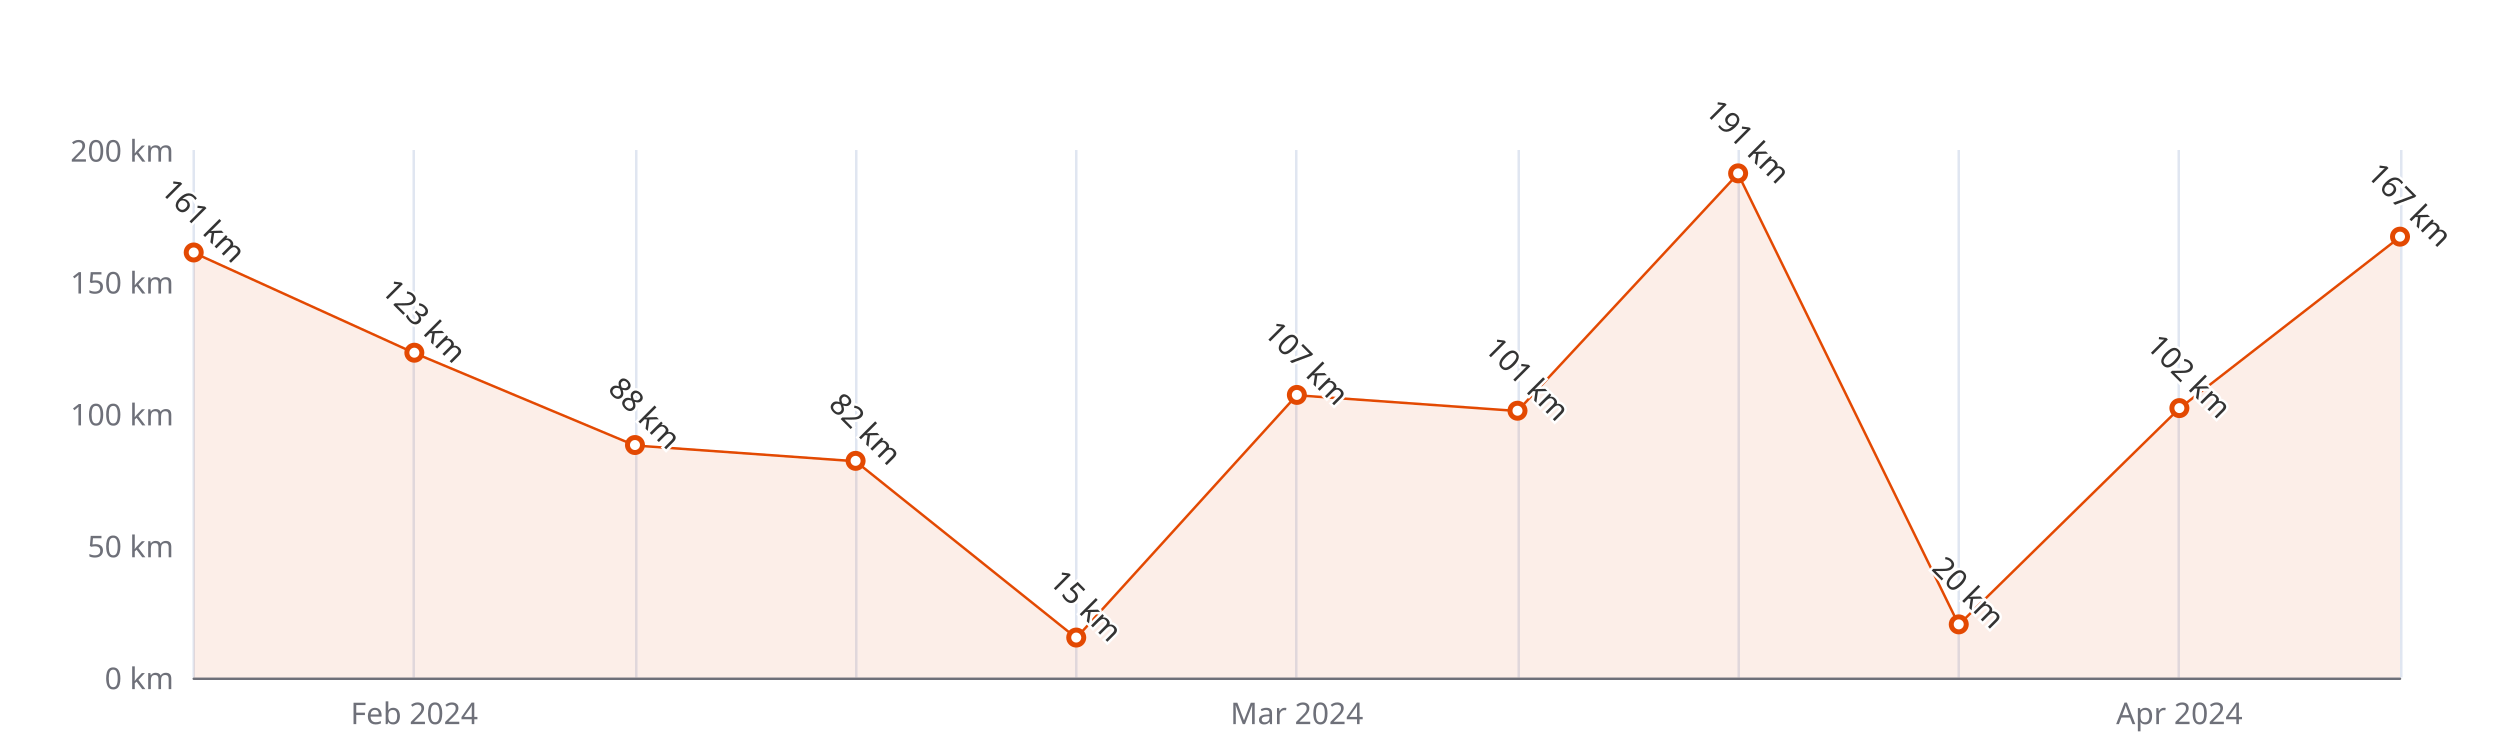
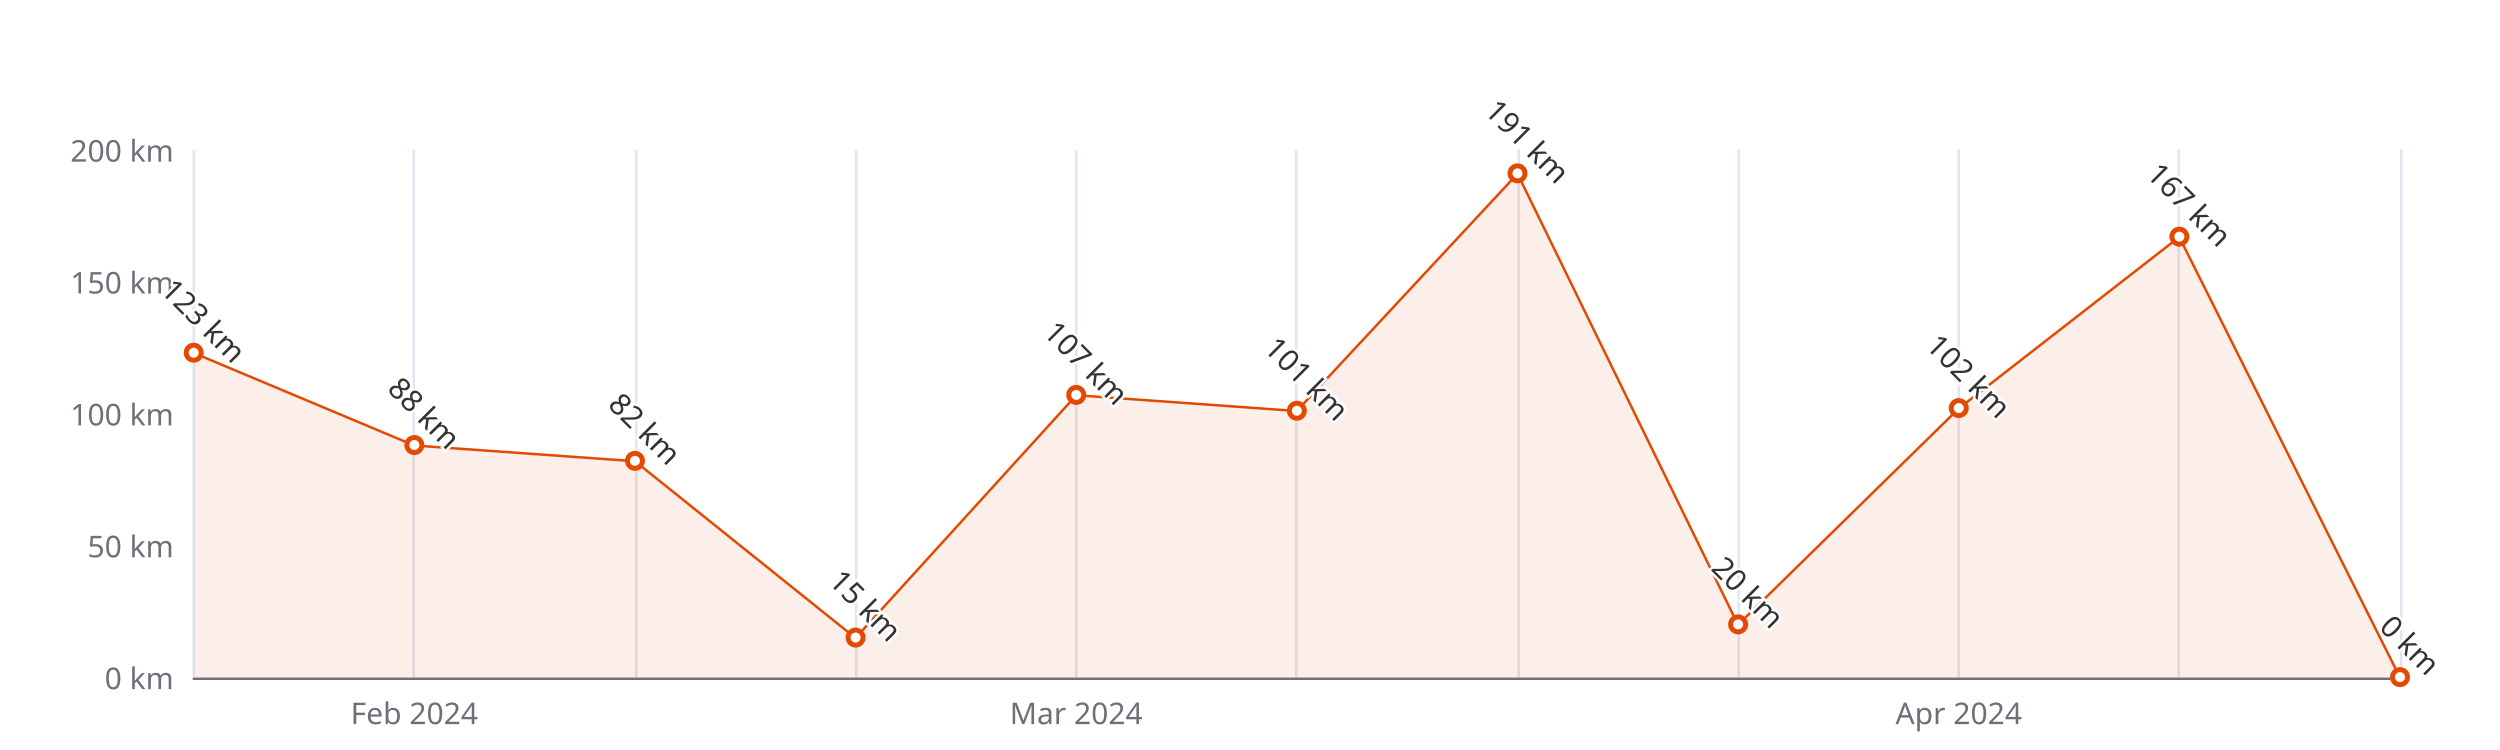
<svg xmlns="http://www.w3.org/2000/svg" width="1000" height="300" version="1.1" baseProfile="full" viewBox="0 0 1000 300">
  <rect width="1000" height="300" x="0" y="0" id="0" fill="#ffffff" />
  <path d="M77.5 60L77.5 271" fill="none" stroke="#E0E6F1" />
  <path d="M165.5 60L165.5 271" fill="none" stroke="#E0E6F1" />
  <path d="M254.5 60L254.5 271" fill="none" stroke="#E0E6F1" />
  <path d="M342.5 60L342.5 271" fill="none" stroke="#E0E6F1" />
  <path d="M430.5 60L430.5 271" fill="none" stroke="#E0E6F1" />
  <path d="M518.5 60L518.5 271" fill="none" stroke="#E0E6F1" />
  <path d="M607.5 60L607.5 271" fill="none" stroke="#E0E6F1" />
  <path d="M695.5 60L695.5 271" fill="none" stroke="#E0E6F1" />
  <path d="M783.5 60L783.5 271" fill="none" stroke="#E0E6F1" />
  <path d="M871.5 60L871.5 271" fill="none" stroke="#E0E6F1" />
  <path d="M960.5 60L960.5 271" fill="none" stroke="#E0E6F1" />
  <path d="M77.5 271.5L960 271.5" fill="none" stroke="#6E7079" stroke-linecap="round" />
  <text dominant-baseline="central" text-anchor="end" style="font-size:12px;font-family:sans-serif;" xml:space="preserve" transform="translate(69.48 271)" fill="#6E7079">0 km</text>
  <text dominant-baseline="central" text-anchor="end" style="font-size:12px;font-family:sans-serif;" xml:space="preserve" transform="translate(69.48 218.25)" fill="#6E7079">50 km</text>
  <text dominant-baseline="central" text-anchor="end" style="font-size:12px;font-family:sans-serif;" xml:space="preserve" transform="translate(69.48 165.5)" fill="#6E7079">100 km</text>
  <text dominant-baseline="central" text-anchor="end" style="font-size:12px;font-family:sans-serif;" xml:space="preserve" transform="translate(69.48 112.75)" fill="#6E7079">150 km</text>
  <text dominant-baseline="central" text-anchor="end" style="font-size:12px;font-family:sans-serif;" xml:space="preserve" transform="translate(69.48 60)" fill="#6E7079">200 km</text>
  <text dominant-baseline="central" text-anchor="middle" style="font-size:12px;font-family:sans-serif;" xml:space="preserve" y="6" transform="translate(165.732 279)" fill="#6E7079">Feb 2024</text>
-   <text dominant-baseline="central" text-anchor="middle" style="font-size:12px;font-family:sans-serif;" xml:space="preserve" y="6" transform="translate(518.74 279)" fill="#6E7079">Mar 2024</text>
-   <text dominant-baseline="central" text-anchor="middle" style="font-size:12px;font-family:sans-serif;" xml:space="preserve" y="6" transform="translate(871.748 279)" fill="#6E7079">Apr 2024</text>
+   <text dominant-baseline="central" text-anchor="middle" style="font-size:12px;font-family:sans-serif;" xml:space="preserve" y="6" transform="translate(430.488 279)" fill="#6E7079">Mar 2024</text>
+   <text dominant-baseline="central" text-anchor="middle" style="font-size:12px;font-family:sans-serif;" xml:space="preserve" y="6" transform="translate(783.496 279)" fill="#6E7079">Apr 2024</text>
  <g clip-path="url(#zr5-c0)">
-     <path d="M77.5 101.1L165.7 141.2L254 178.2L342.2 184.5L430.5 255.2L518.7 158.1L607 164.4L695.2 69.5L783.5 249.9L871.7 163.4L960 94.8L960 271L871.7 271L783.5 271L695.2 271L607 271L518.7 271L430.5 271L342.2 271L254 271L165.7 271L77.5 271Z" fill="rgb(227,73,2)" fill-opacity="0.09" />
-     <path d="M77.5 101.1L165.7 141.2L254 178.2L342.2 184.5L430.5 255.2L518.7 158.1L607 164.4L695.2 69.5L783.5 249.9L871.7 163.4L960 94.8" fill="none" stroke="#E34902" stroke-linejoin="bevel" />
+     <path d="M77.5 141.2L165.7 178.2L254 184.5L342.2 255.2L430.5 158.1L518.7 164.4L607 69.5L695.2 249.9L783.5 163.4L871.7 94.8L960 271L871.7 271L783.5 271L695.2 271L607 271L518.7 271L430.5 271L342.2 271L254 271L165.7 271L77.5 271Z" fill="rgb(227,73,2)" fill-opacity="0.09" />
+     <path d="M77.5 141.2L165.7 178.2L254 184.5L342.2 255.2L430.5 158.1L518.7 164.4L607 69.5L695.2 249.9L783.5 163.4L871.7 94.8L960 271" fill="none" stroke="#E34902" stroke-linejoin="bevel" />
  </g>
-   <path d="M1 0A1 1 0 1 1 1 -0.1A1 1 0 0 1 1 0" transform="matrix(3,0,0,3,77.48,101.145)" fill="#fff" stroke="#E34902" stroke-width="0.667" />
-   <path d="M1 0A1 1 0 1 1 1 -0.1A1 1 0 0 1 1 0" transform="matrix(3,0,0,3,165.732,141.235)" fill="#fff" stroke="#E34902" stroke-width="0.667" />
-   <path d="M1 0A1 1 0 1 1 1 -0.1A1 1 0 0 1 1 0" transform="matrix(3,0,0,3,253.984,178.16)" fill="#fff" stroke="#E34902" stroke-width="0.667" />
-   <path d="M1 0A1 1 0 1 1 1 -0.1A1 1 0 0 1 1 0" transform="matrix(3,0,0,3,342.236,184.49)" fill="#fff" stroke="#E34902" stroke-width="0.667" />
-   <path d="M1 0A1 1 0 1 1 1 -0.1A1 1 0 0 1 1 0" transform="matrix(3,0,0,3,430.488,255.175)" fill="#fff" stroke="#E34902" stroke-width="0.667" />
-   <path d="M1 0A1 1 0 1 1 1 -0.1A1 1 0 0 1 1 0" transform="matrix(3,0,0,3,518.74,158.115)" fill="#fff" stroke="#E34902" stroke-width="0.667" />
-   <path d="M1 0A1 1 0 1 1 1 -0.1A1 1 0 0 1 1 0" transform="matrix(3,0,0,3,606.992,164.445)" fill="#fff" stroke="#E34902" stroke-width="0.667" />
-   <path d="M1 0A1 1 0 1 1 1 -0.1A1 1 0 0 1 1 0" transform="matrix(3,0,0,3,695.244,69.495)" fill="#fff" stroke="#E34902" stroke-width="0.667" />
-   <path d="M1 0A1 1 0 1 1 1 -0.1A1 1 0 0 1 1 0" transform="matrix(3,0,0,3,783.496,249.9)" fill="#fff" stroke="#E34902" stroke-width="0.667" />
-   <path d="M1 0A1 1 0 1 1 1 -0.1A1 1 0 0 1 1 0" transform="matrix(3,0,0,3,871.748,163.39)" fill="#fff" stroke="#E34902" stroke-width="0.667" />
-   <path d="M1 0A1 1 0 1 1 1 -0.1A1 1 0 0 1 1 0" transform="matrix(3,0,0,3,960,94.815)" fill="#fff" stroke="#E34902" stroke-width="0.667" />
-   <text dominant-baseline="central" text-anchor="middle" style="font-size:12px;font-family:sans-serif;" xml:space="preserve" y="-6" transform="matrix(0.707,0.707,-0.707,0.707,77.48,92.145)" fill="#333" stroke="rgb(255,255,255)" stroke-width="2" paint-order="stroke" stroke-miterlimit="2">161 km</text>
-   <text dominant-baseline="central" text-anchor="middle" style="font-size:12px;font-family:sans-serif;" xml:space="preserve" y="-6" transform="matrix(0.707,0.707,-0.707,0.707,165.732,132.235)" fill="#333" stroke="rgb(255,255,255)" stroke-width="2" paint-order="stroke" stroke-miterlimit="2">123 km</text>
-   <text dominant-baseline="central" text-anchor="middle" style="font-size:12px;font-family:sans-serif;" xml:space="preserve" y="-6" transform="matrix(0.707,0.707,-0.707,0.707,253.984,169.16)" fill="#333" stroke="rgb(255,255,255)" stroke-width="2" paint-order="stroke" stroke-miterlimit="2">88 km</text>
-   <text dominant-baseline="central" text-anchor="middle" style="font-size:12px;font-family:sans-serif;" xml:space="preserve" y="-6" transform="matrix(0.707,0.707,-0.707,0.707,342.236,175.49)" fill="#333" stroke="rgb(255,255,255)" stroke-width="2" paint-order="stroke" stroke-miterlimit="2">82 km</text>
-   <text dominant-baseline="central" text-anchor="middle" style="font-size:12px;font-family:sans-serif;" xml:space="preserve" y="-6" transform="matrix(0.707,0.707,-0.707,0.707,430.488,246.175)" fill="#333" stroke="rgb(255,255,255)" stroke-width="2" paint-order="stroke" stroke-miterlimit="2">15 km</text>
-   <text dominant-baseline="central" text-anchor="middle" style="font-size:12px;font-family:sans-serif;" xml:space="preserve" y="-6" transform="matrix(0.707,0.707,-0.707,0.707,518.74,149.115)" fill="#333" stroke="rgb(255,255,255)" stroke-width="2" paint-order="stroke" stroke-miterlimit="2">107 km</text>
-   <text dominant-baseline="central" text-anchor="middle" style="font-size:12px;font-family:sans-serif;" xml:space="preserve" y="-6" transform="matrix(0.707,0.707,-0.707,0.707,606.992,155.445)" fill="#333" stroke="rgb(255,255,255)" stroke-width="2" paint-order="stroke" stroke-miterlimit="2">101 km</text>
-   <text dominant-baseline="central" text-anchor="middle" style="font-size:12px;font-family:sans-serif;" xml:space="preserve" y="-6" transform="matrix(0.707,0.707,-0.707,0.707,695.244,60.495)" fill="#333" stroke="rgb(255,255,255)" stroke-width="2" paint-order="stroke" stroke-miterlimit="2">191 km</text>
-   <text dominant-baseline="central" text-anchor="middle" style="font-size:12px;font-family:sans-serif;" xml:space="preserve" y="-6" transform="matrix(0.707,0.707,-0.707,0.707,783.496,240.9)" fill="#333" stroke="rgb(255,255,255)" stroke-width="2" paint-order="stroke" stroke-miterlimit="2">20 km</text>
-   <text dominant-baseline="central" text-anchor="middle" style="font-size:12px;font-family:sans-serif;" xml:space="preserve" y="-6" transform="matrix(0.707,0.707,-0.707,0.707,871.748,154.39)" fill="#333" stroke="rgb(255,255,255)" stroke-width="2" paint-order="stroke" stroke-miterlimit="2">102 km</text>
-   <text dominant-baseline="central" text-anchor="middle" style="font-size:12px;font-family:sans-serif;" xml:space="preserve" y="-6" transform="matrix(0.707,0.707,-0.707,0.707,960,85.815)" fill="#333" stroke="rgb(255,255,255)" stroke-width="2" paint-order="stroke" stroke-miterlimit="2">167 km</text>
+   <path d="M1 0A1 1 0 1 1 1 -0.1A1 1 0 0 1 1 0" transform="matrix(3,0,0,3,77.48,141.235)" fill="#fff" stroke="#E34902" stroke-width="0.667" />
+   <path d="M1 0A1 1 0 1 1 1 -0.1A1 1 0 0 1 1 0" transform="matrix(3,0,0,3,165.732,178.16)" fill="#fff" stroke="#E34902" stroke-width="0.667" />
+   <path d="M1 0A1 1 0 1 1 1 -0.1A1 1 0 0 1 1 0" transform="matrix(3,0,0,3,253.984,184.49)" fill="#fff" stroke="#E34902" stroke-width="0.667" />
+   <path d="M1 0A1 1 0 1 1 1 -0.1A1 1 0 0 1 1 0" transform="matrix(3,0,0,3,342.236,255.175)" fill="#fff" stroke="#E34902" stroke-width="0.667" />
+   <path d="M1 0A1 1 0 1 1 1 -0.1A1 1 0 0 1 1 0" transform="matrix(3,0,0,3,430.488,158.115)" fill="#fff" stroke="#E34902" stroke-width="0.667" />
+   <path d="M1 0A1 1 0 1 1 1 -0.1A1 1 0 0 1 1 0" transform="matrix(3,0,0,3,518.74,164.445)" fill="#fff" stroke="#E34902" stroke-width="0.667" />
+   <path d="M1 0A1 1 0 1 1 1 -0.1A1 1 0 0 1 1 0" transform="matrix(3,0,0,3,606.992,69.495)" fill="#fff" stroke="#E34902" stroke-width="0.667" />
+   <path d="M1 0A1 1 0 1 1 1 -0.1A1 1 0 0 1 1 0" transform="matrix(3,0,0,3,695.244,249.9)" fill="#fff" stroke="#E34902" stroke-width="0.667" />
+   <path d="M1 0A1 1 0 1 1 1 -0.1A1 1 0 0 1 1 0" transform="matrix(3,0,0,3,783.496,163.39)" fill="#fff" stroke="#E34902" stroke-width="0.667" />
+   <path d="M1 0A1 1 0 1 1 1 -0.1A1 1 0 0 1 1 0" transform="matrix(3,0,0,3,871.748,94.815)" fill="#fff" stroke="#E34902" stroke-width="0.667" />
+   <path d="M1 0A1 1 0 1 1 1 -0.1A1 1 0 0 1 1 0" transform="matrix(3,0,0,3,960,271)" fill="#fff" stroke="#E34902" stroke-width="0.667" />
+   <text dominant-baseline="central" text-anchor="middle" style="font-size:12px;font-family:sans-serif;" xml:space="preserve" y="-6" transform="matrix(0.707,0.707,-0.707,0.707,77.48,132.235)" fill="#333" stroke="rgb(255,255,255)" stroke-width="2" paint-order="stroke" stroke-miterlimit="2">123 km</text>
+   <text dominant-baseline="central" text-anchor="middle" style="font-size:12px;font-family:sans-serif;" xml:space="preserve" y="-6" transform="matrix(0.707,0.707,-0.707,0.707,165.732,169.16)" fill="#333" stroke="rgb(255,255,255)" stroke-width="2" paint-order="stroke" stroke-miterlimit="2">88 km</text>
+   <text dominant-baseline="central" text-anchor="middle" style="font-size:12px;font-family:sans-serif;" xml:space="preserve" y="-6" transform="matrix(0.707,0.707,-0.707,0.707,253.984,175.49)" fill="#333" stroke="rgb(255,255,255)" stroke-width="2" paint-order="stroke" stroke-miterlimit="2">82 km</text>
+   <text dominant-baseline="central" text-anchor="middle" style="font-size:12px;font-family:sans-serif;" xml:space="preserve" y="-6" transform="matrix(0.707,0.707,-0.707,0.707,342.236,246.175)" fill="#333" stroke="rgb(255,255,255)" stroke-width="2" paint-order="stroke" stroke-miterlimit="2">15 km</text>
+   <text dominant-baseline="central" text-anchor="middle" style="font-size:12px;font-family:sans-serif;" xml:space="preserve" y="-6" transform="matrix(0.707,0.707,-0.707,0.707,430.488,149.115)" fill="#333" stroke="rgb(255,255,255)" stroke-width="2" paint-order="stroke" stroke-miterlimit="2">107 km</text>
+   <text dominant-baseline="central" text-anchor="middle" style="font-size:12px;font-family:sans-serif;" xml:space="preserve" y="-6" transform="matrix(0.707,0.707,-0.707,0.707,518.74,155.445)" fill="#333" stroke="rgb(255,255,255)" stroke-width="2" paint-order="stroke" stroke-miterlimit="2">101 km</text>
+   <text dominant-baseline="central" text-anchor="middle" style="font-size:12px;font-family:sans-serif;" xml:space="preserve" y="-6" transform="matrix(0.707,0.707,-0.707,0.707,606.992,60.495)" fill="#333" stroke="rgb(255,255,255)" stroke-width="2" paint-order="stroke" stroke-miterlimit="2">191 km</text>
+   <text dominant-baseline="central" text-anchor="middle" style="font-size:12px;font-family:sans-serif;" xml:space="preserve" y="-6" transform="matrix(0.707,0.707,-0.707,0.707,695.244,240.9)" fill="#333" stroke="rgb(255,255,255)" stroke-width="2" paint-order="stroke" stroke-miterlimit="2">20 km</text>
+   <text dominant-baseline="central" text-anchor="middle" style="font-size:12px;font-family:sans-serif;" xml:space="preserve" y="-6" transform="matrix(0.707,0.707,-0.707,0.707,783.496,154.39)" fill="#333" stroke="rgb(255,255,255)" stroke-width="2" paint-order="stroke" stroke-miterlimit="2">102 km</text>
+   <text dominant-baseline="central" text-anchor="middle" style="font-size:12px;font-family:sans-serif;" xml:space="preserve" y="-6" transform="matrix(0.707,0.707,-0.707,0.707,871.748,85.815)" fill="#333" stroke="rgb(255,255,255)" stroke-width="2" paint-order="stroke" stroke-miterlimit="2">167 km</text>
+   <text dominant-baseline="central" text-anchor="middle" style="font-size:12px;font-family:sans-serif;" xml:space="preserve" y="-6" transform="matrix(0.707,0.707,-0.707,0.707,960,262)" fill="#333" stroke="rgb(255,255,255)" stroke-width="2" paint-order="stroke" stroke-miterlimit="2">0 km</text>
  <defs>
    <clipPath id="zr5-c0">
      <path d="M76 59.5l884 0l0 212l-884 0Z" fill="#000" />
    </clipPath>
  </defs>
</svg>
